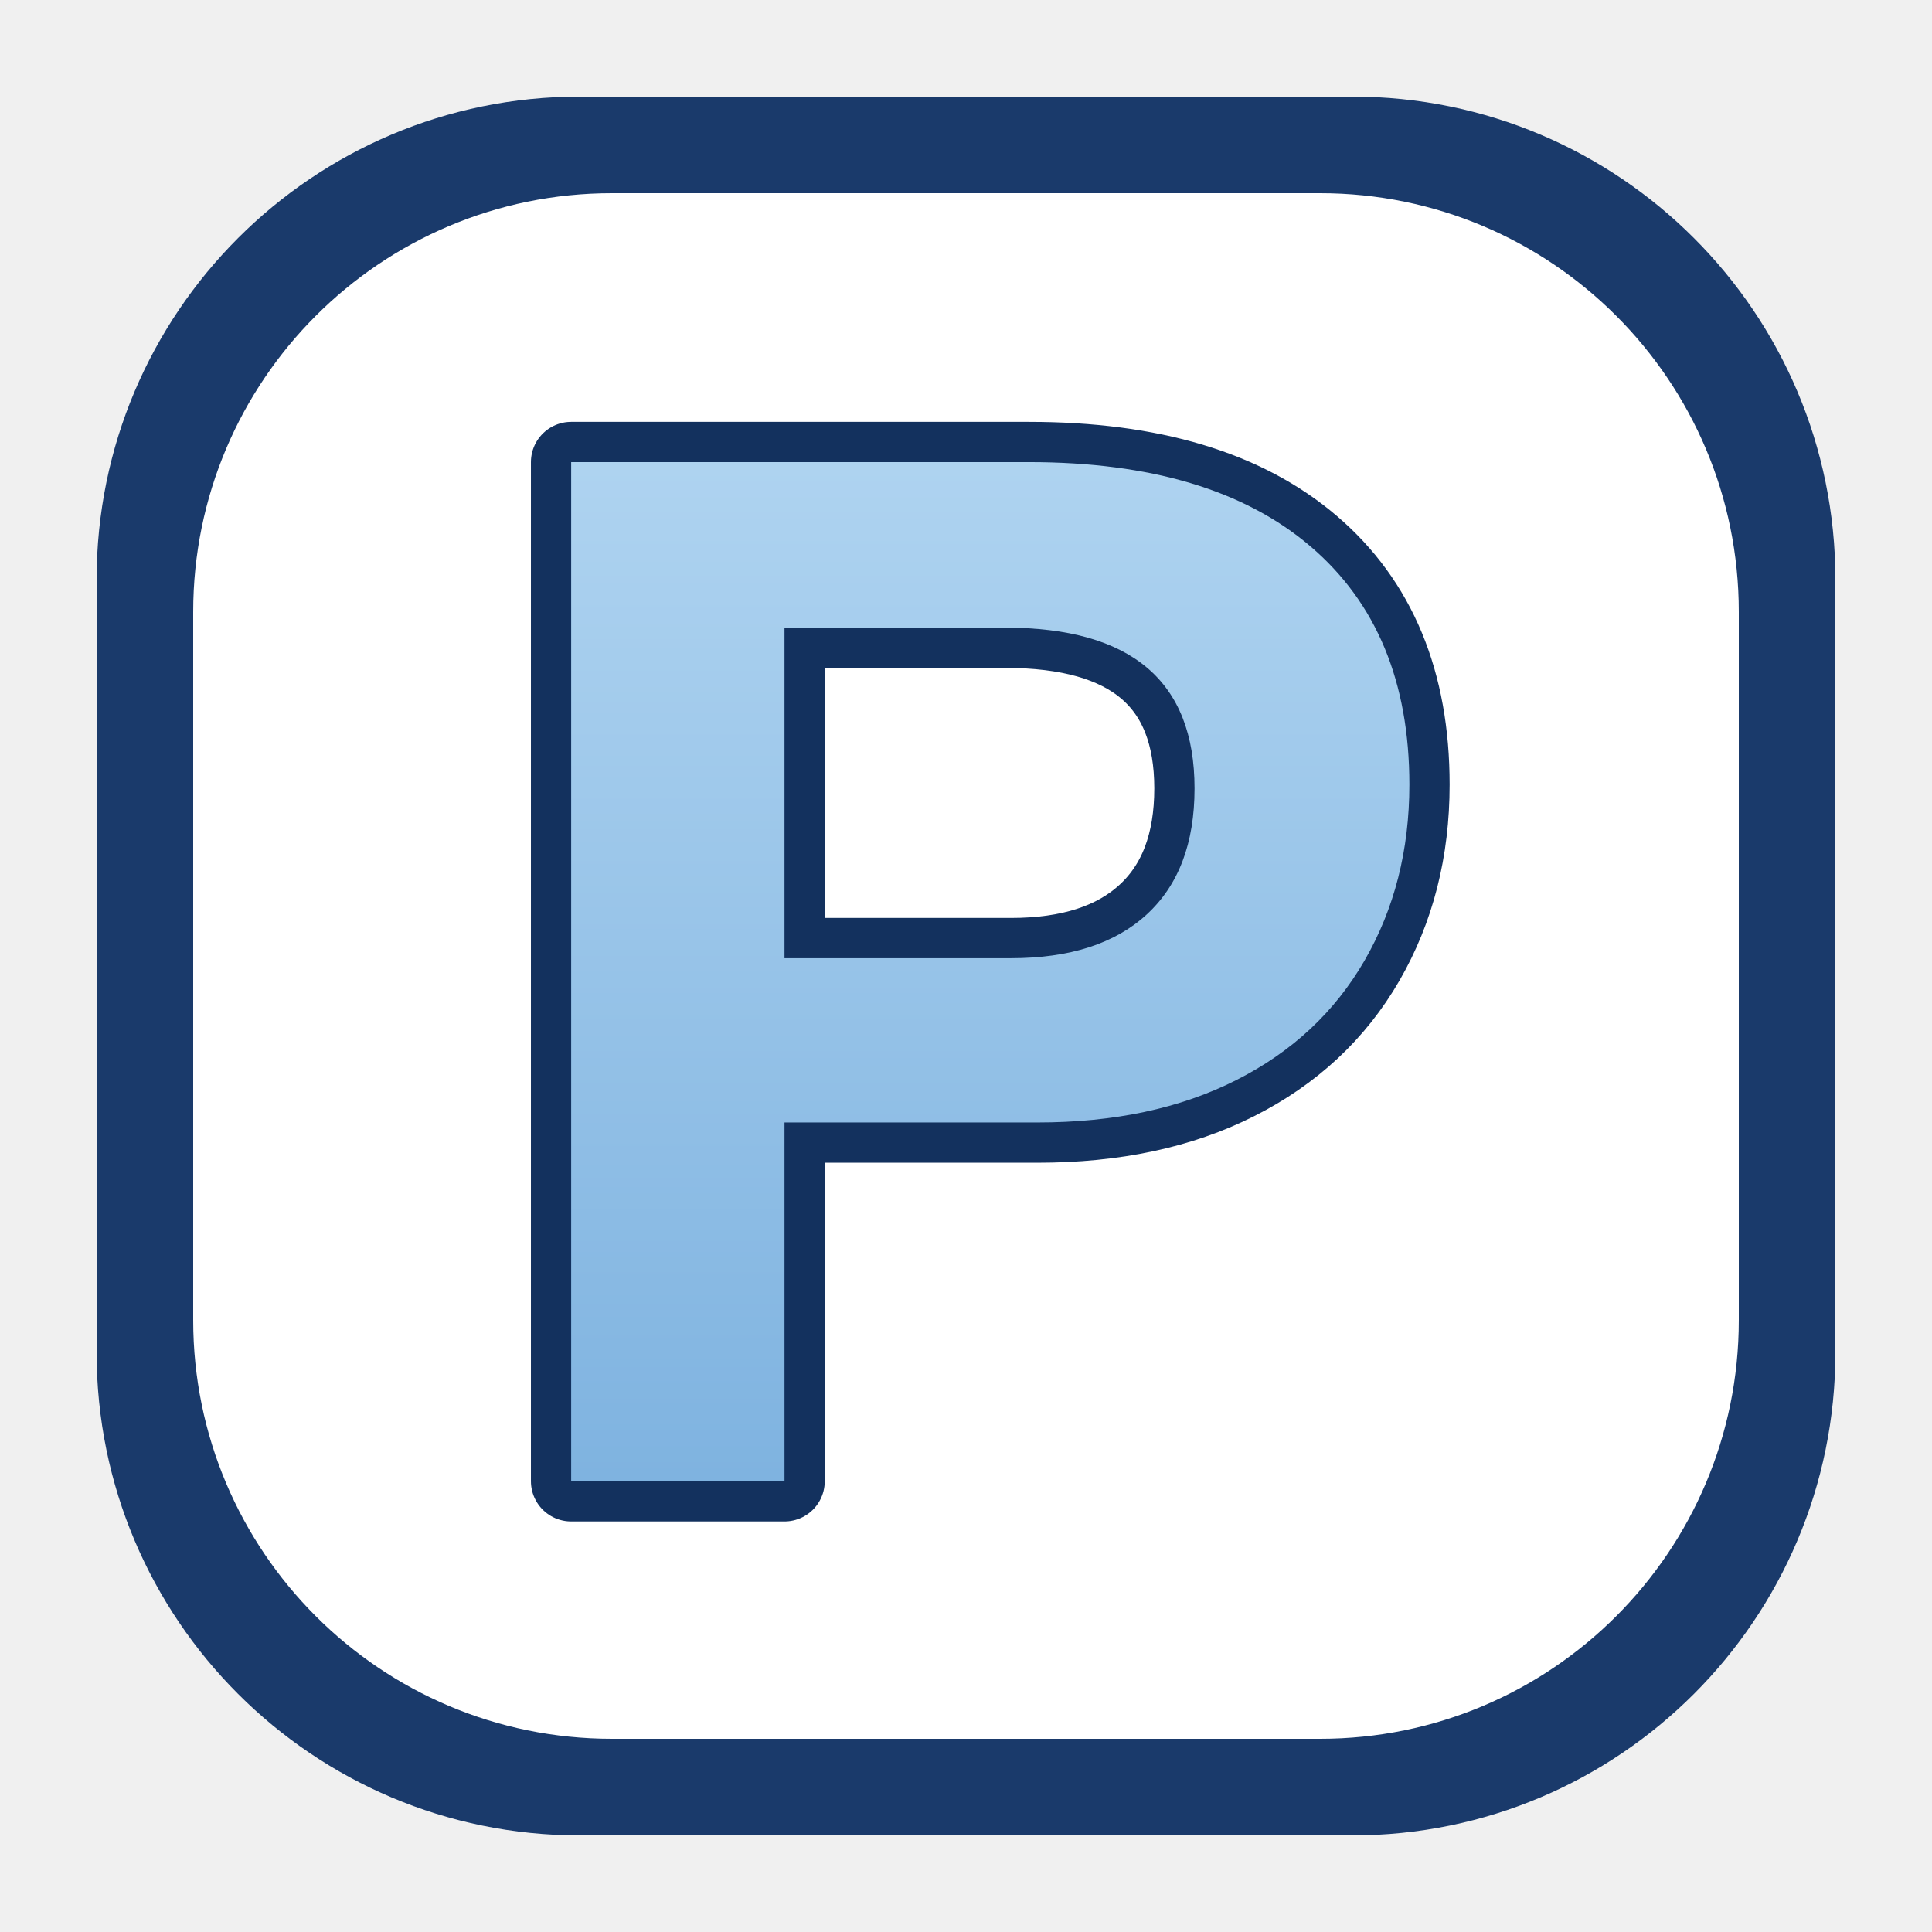
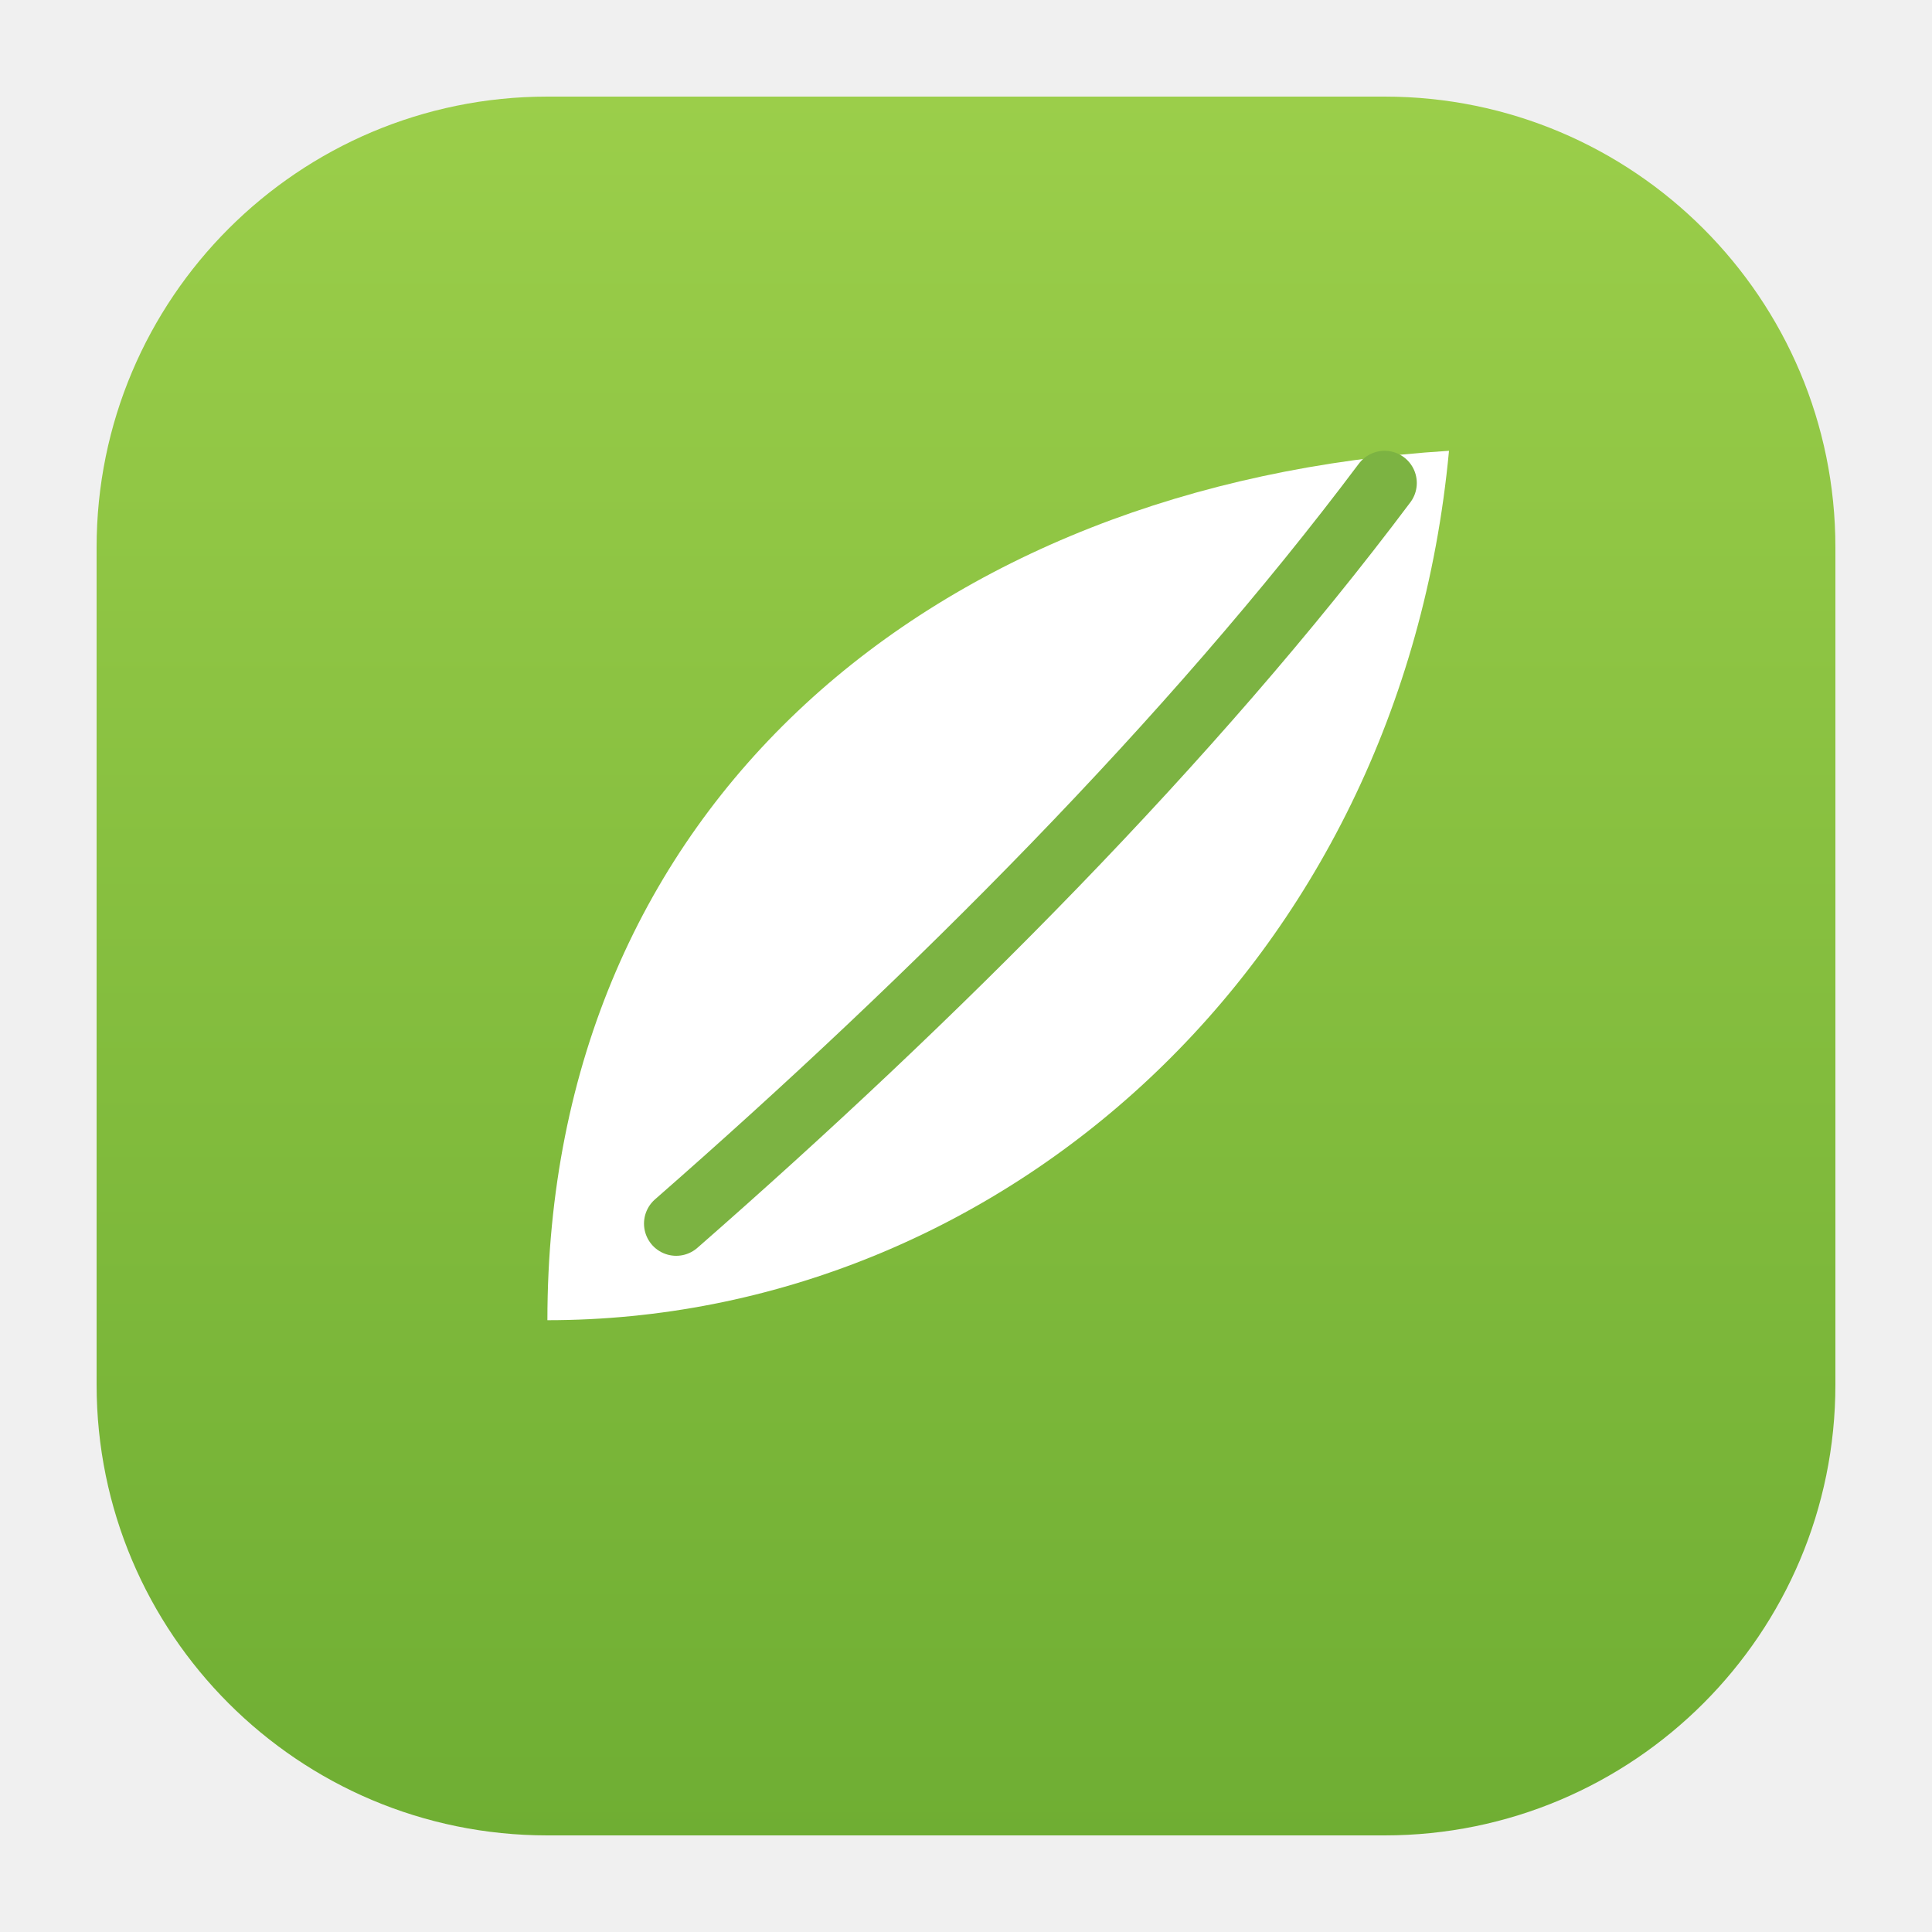
<svg xmlns="http://www.w3.org/2000/svg" viewBox="0 0 120 120" font-family="'Arial Rounded MT Bold','Trebuchet MS',Arial,sans-serif">
  <defs>
-     <linearGradient id="mBlue" x1="0" y1="0" x2="0" y2="1">
-       <stop offset="0" stop-color="#aed3f0" />
-       <stop offset="1" stop-color="#7fb3e0" />
+     <linearGradient id="mG" x1="0" y1="0" x2="0" y2="1">
+       <stop offset="0" stop-color="#9bce4a" />
+       <stop offset="1" stop-color="#6fae33" />
    </linearGradient>
  </defs>
-   <rect x="6" y="6" width="108" height="108" rx="30" fill="#1a3a6b" />
-   <rect x="12" y="12" width="96" height="96" rx="26" fill="#ffffff" />
-   <text x="60" y="92" font-size="92" font-weight="900" text-anchor="middle" fill="url(#mBlue)" stroke="#13315e" stroke-width="5" stroke-linejoin="round" paint-order="stroke">P</text>
+   <rect x="6" y="6" width="108" height="108" rx="28" fill="url(#mG)" />
+   <path d="M34,82 C34,50 58,30 90,28 C87,60 62,82 34,82 Z" fill="#ffffff" />
+   <path d="M42,76 C58,62 74,46 86,30" stroke="#7cb342" stroke-width="4" fill="none" stroke-linecap="round" />
</svg>
